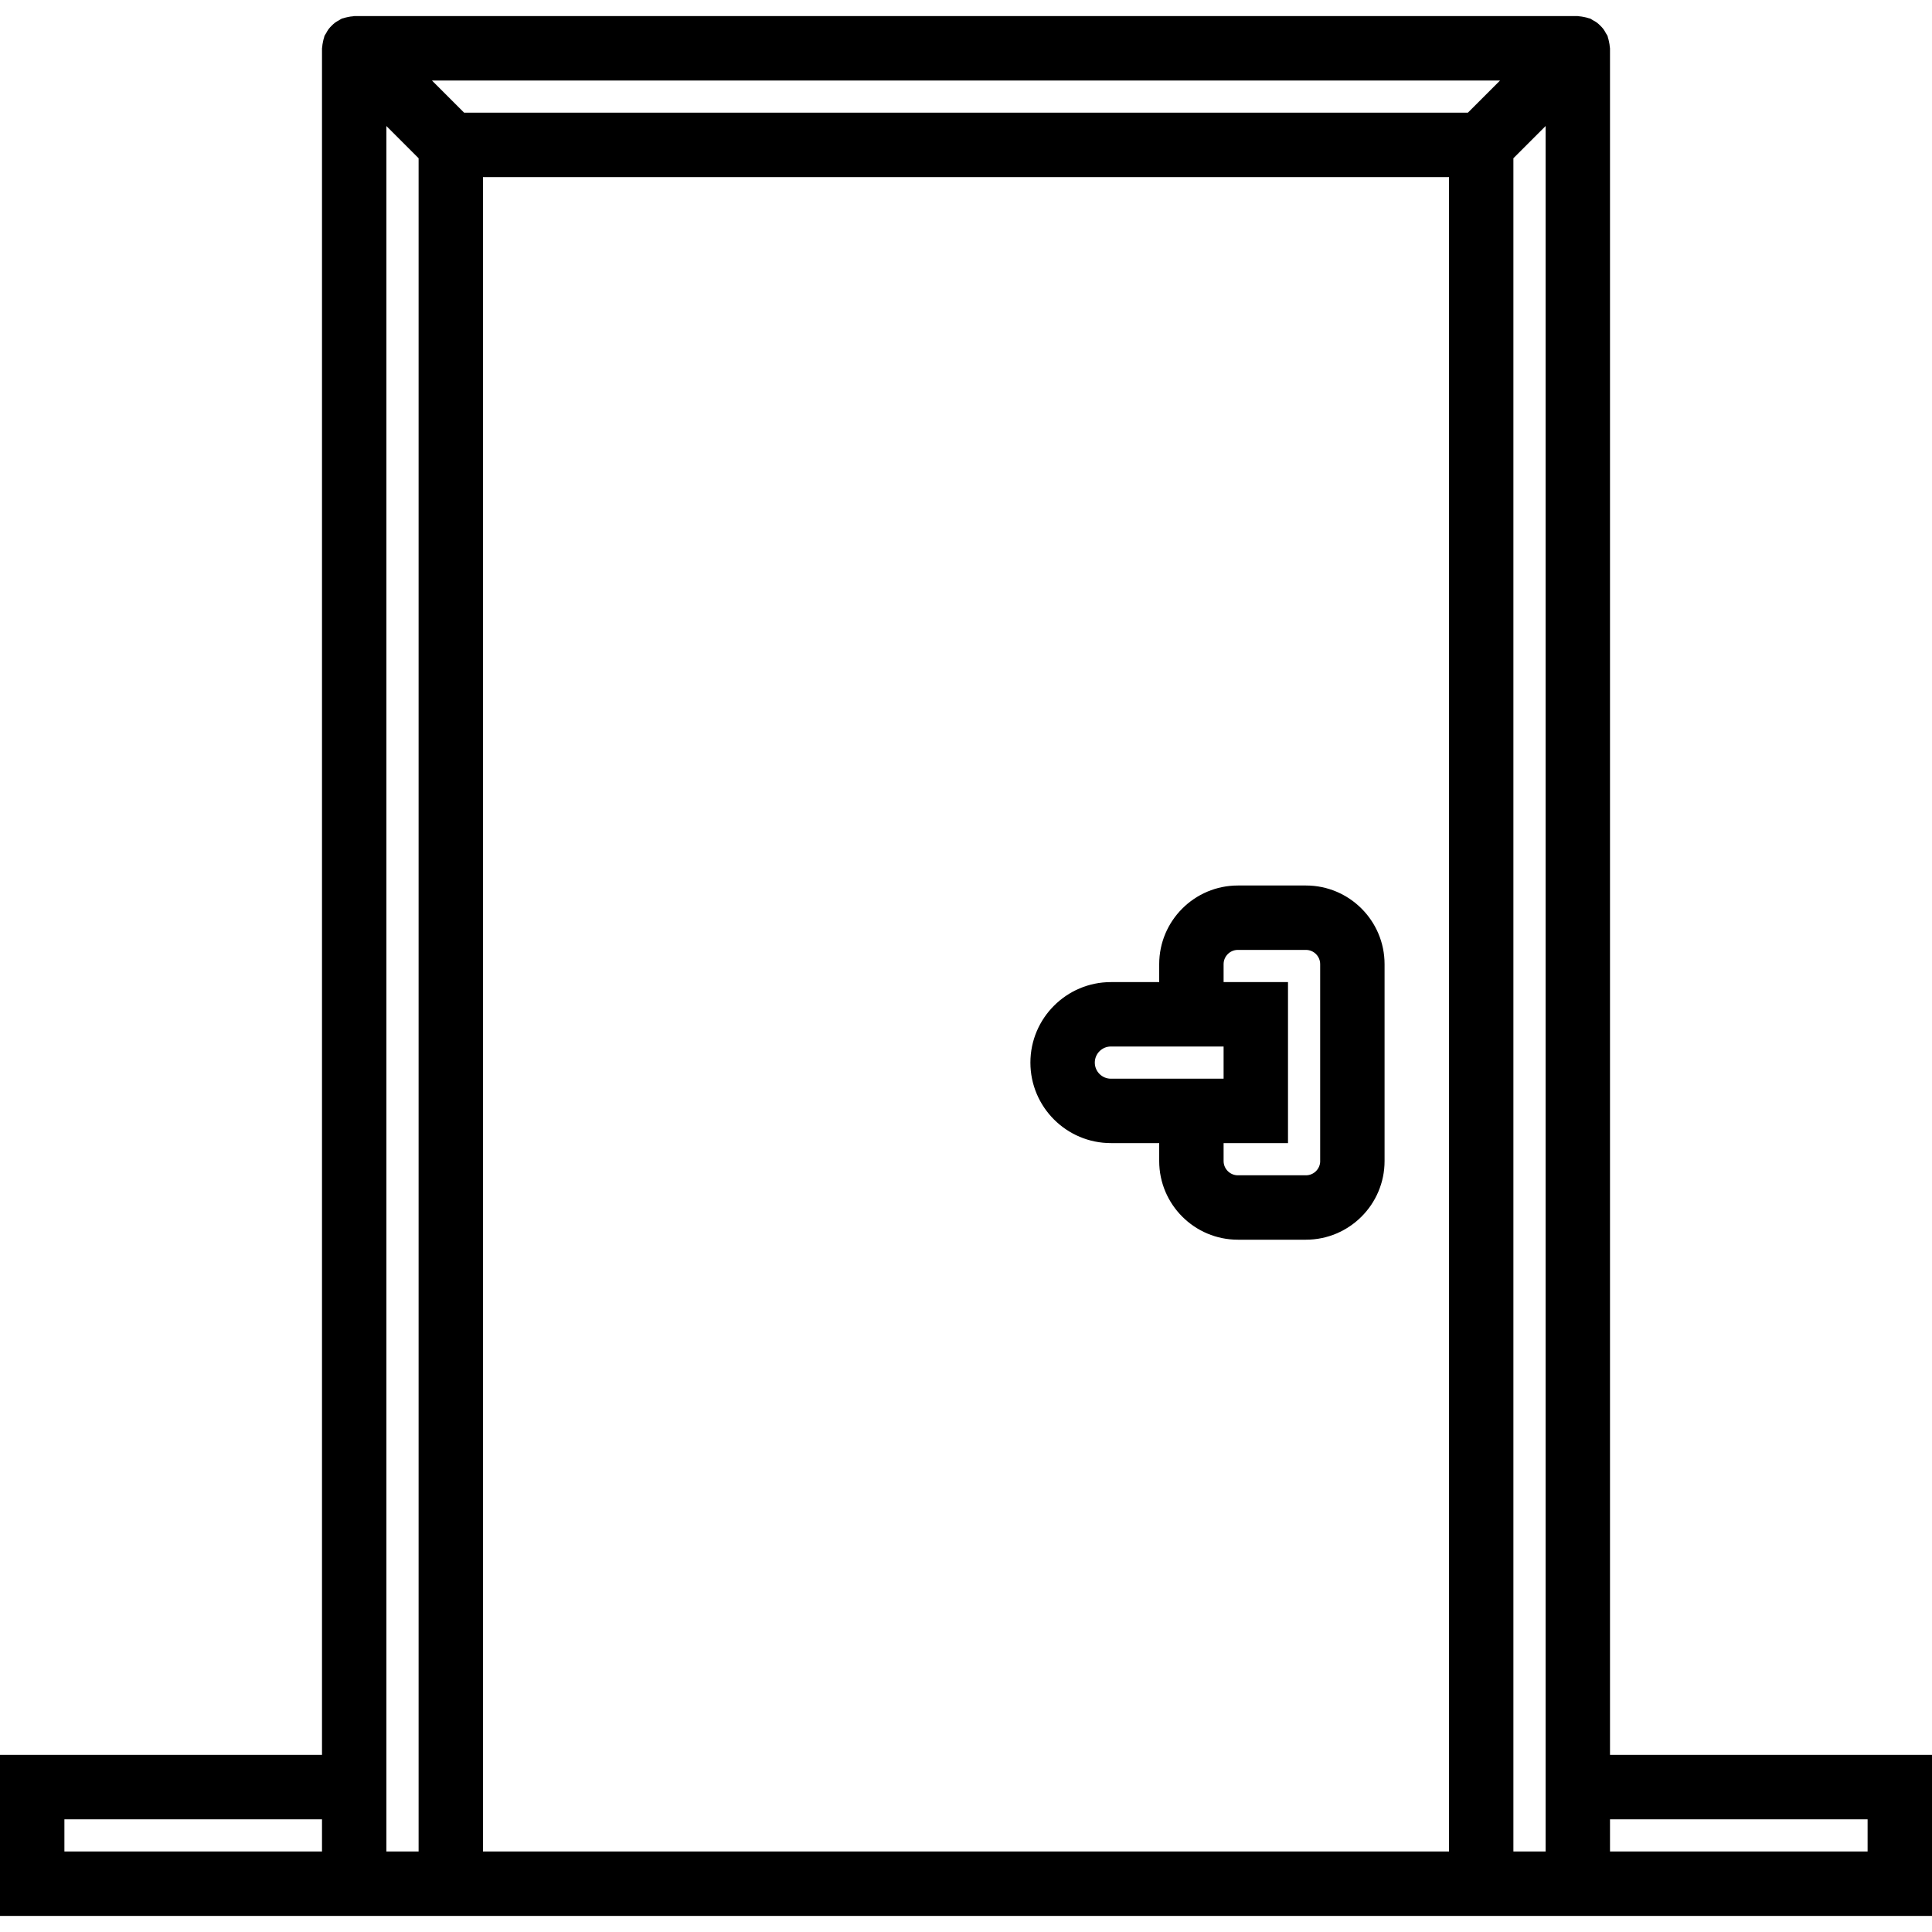
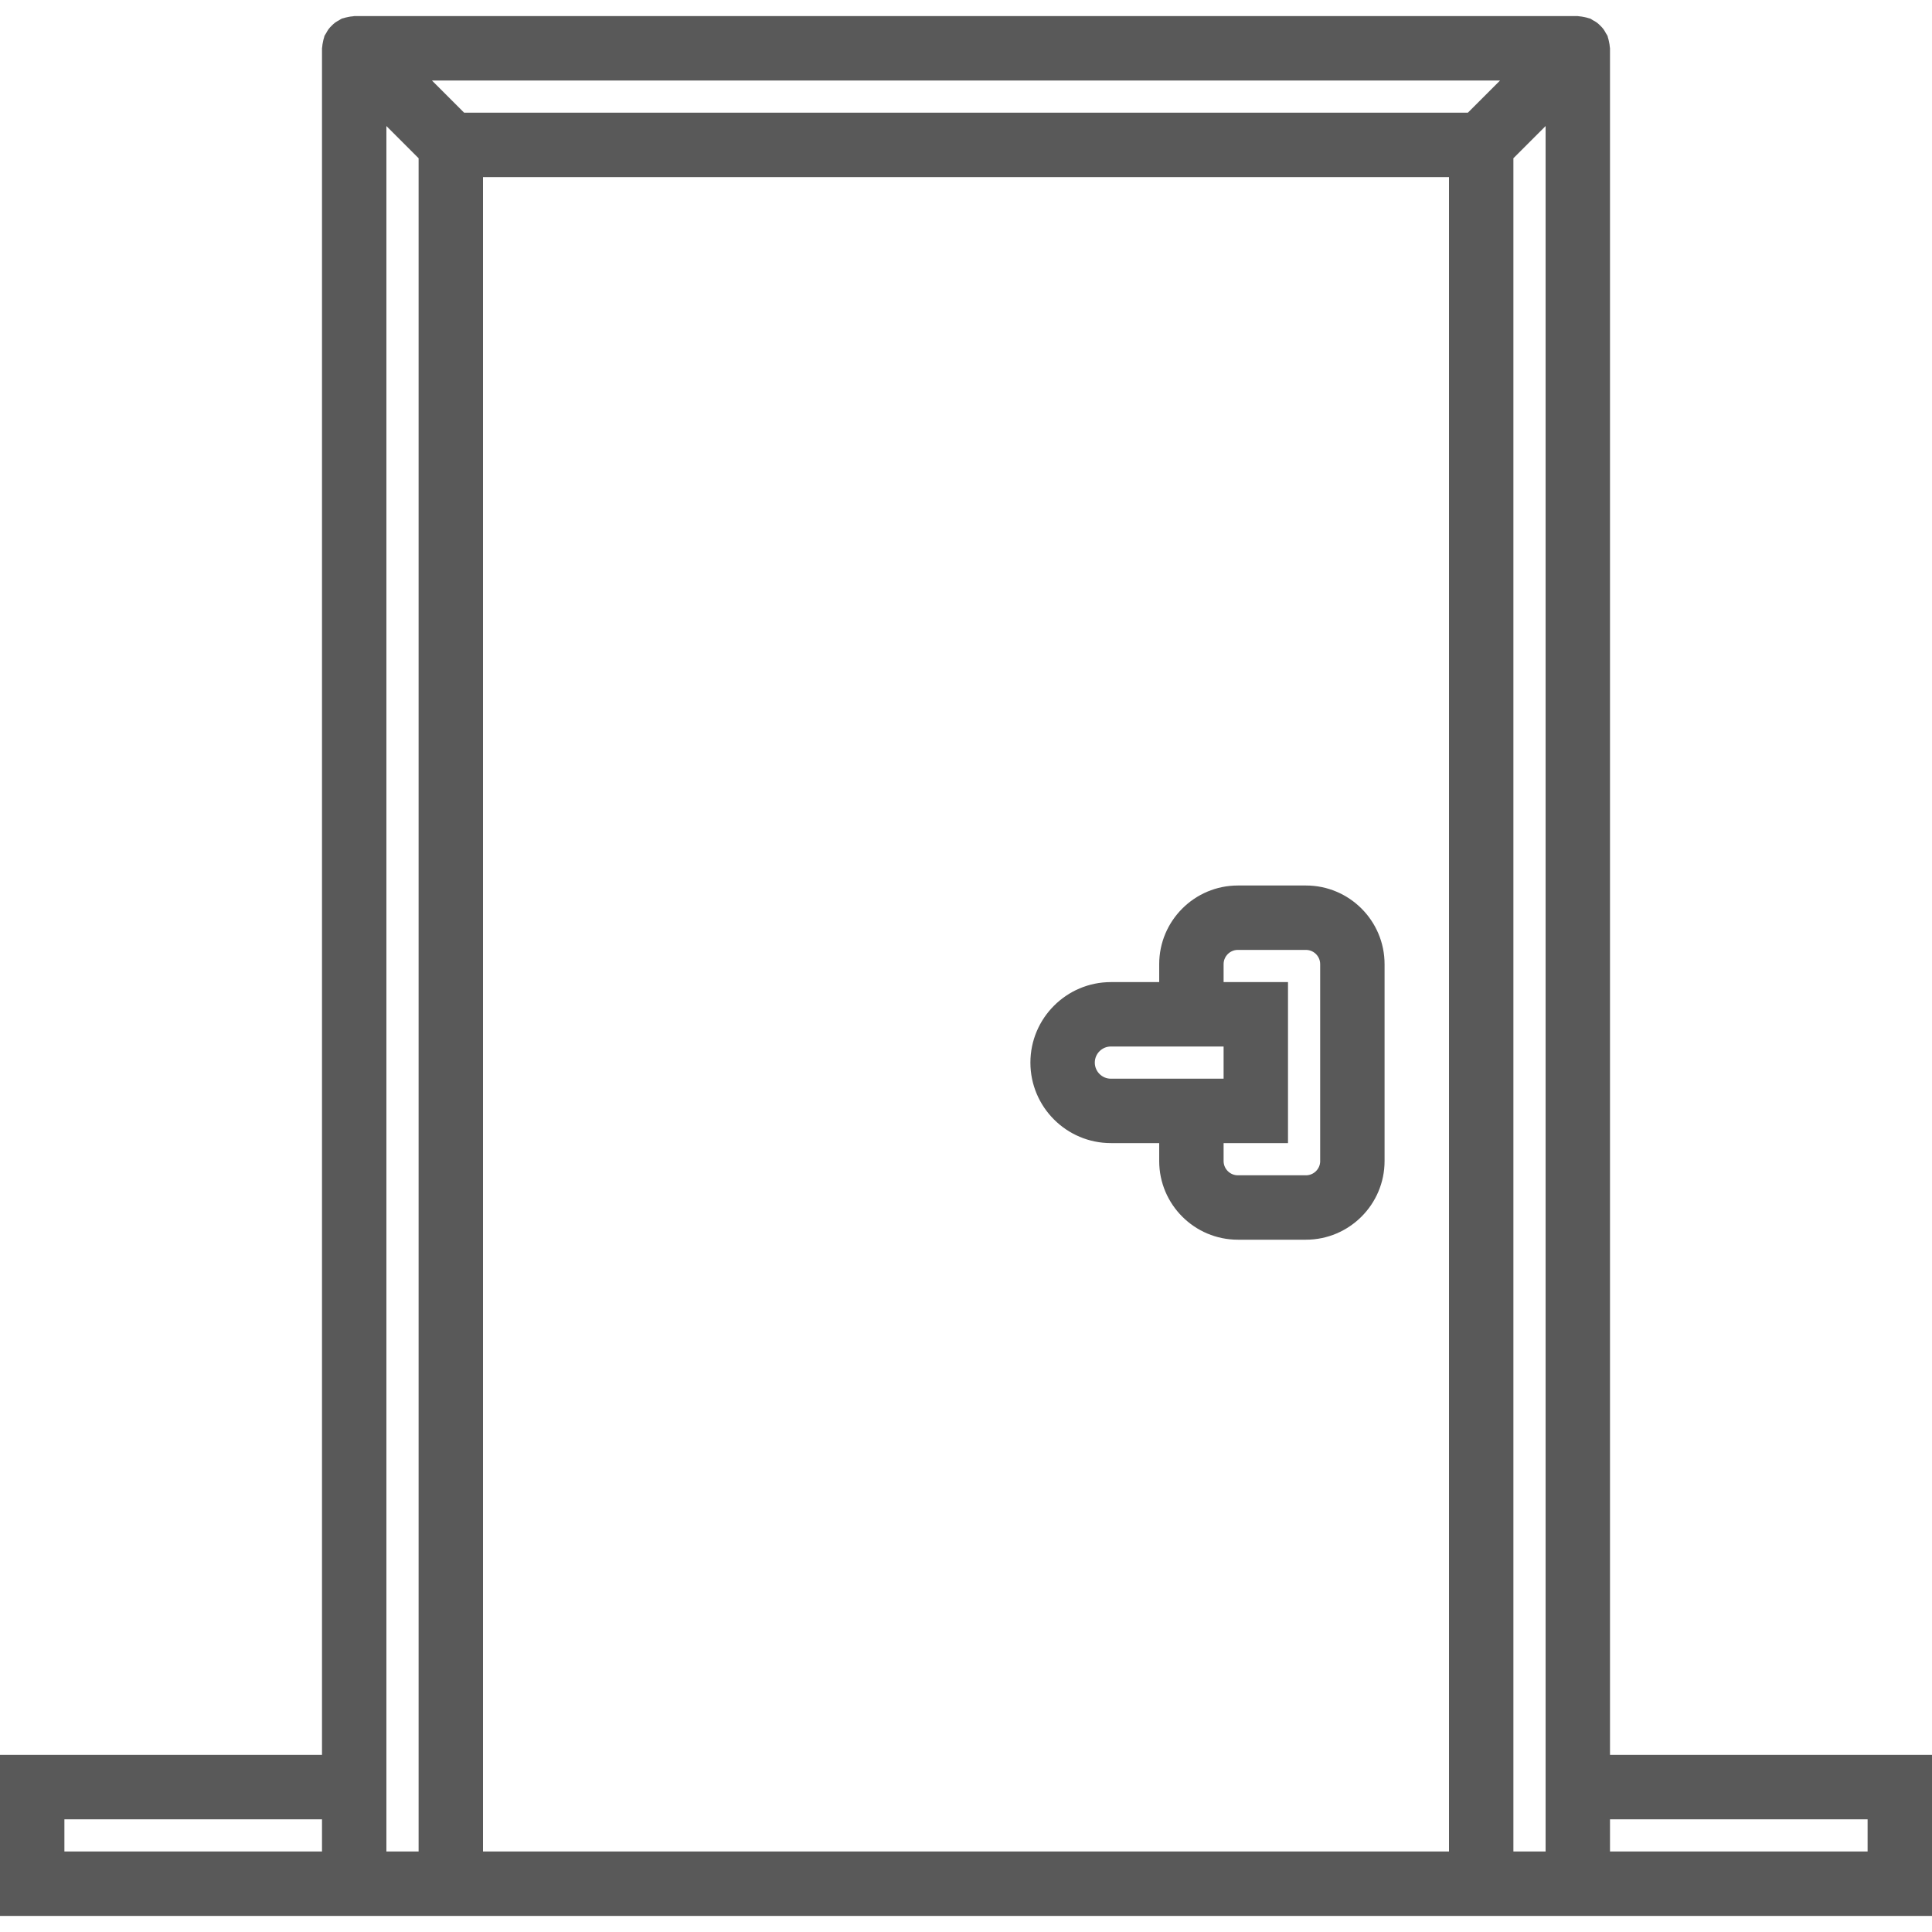
- <svg xmlns="http://www.w3.org/2000/svg" version="1.1" id="Capa_1" x="0px" y="0px" viewBox="0 0 60 60" style="enable-background:new 0 0 60 60;" xml:space="preserve">
+ <svg xmlns="http://www.w3.org/2000/svg" fill="#595959" version="1.1" id="Capa_1" x="0px" y="0px" viewBox="0 0 60 60" style="enable-background:new 0 0 60 60;" xml:space="preserve">
  <g>
    <path d="M50,54.5v-53c0-0.016-0.006-0.031-0.007-0.047c-0.002-0.049-0.012-0.097-0.022-0.146c-0.01-0.049-0.019-0.098-0.036-0.145   c-0.005-0.015-0.005-0.031-0.011-0.045c-0.012-0.03-0.034-0.053-0.049-0.081c-0.024-0.045-0.048-0.089-0.078-0.13   c-0.029-0.039-0.062-0.073-0.096-0.107c-0.034-0.034-0.068-0.067-0.107-0.096c-0.041-0.031-0.085-0.054-0.13-0.078   c-0.028-0.015-0.051-0.036-0.081-0.049c-0.015-0.006-0.031-0.006-0.046-0.011c-0.046-0.017-0.093-0.026-0.142-0.036   c-0.051-0.01-0.101-0.02-0.152-0.023C49.029,0.506,49.015,0.5,49,0.5H11c-0.015,0-0.029,0.006-0.044,0.007   c-0.052,0.002-0.102,0.012-0.153,0.023c-0.048,0.01-0.095,0.019-0.14,0.035c-0.015,0.005-0.031,0.005-0.046,0.011   c-0.03,0.012-0.053,0.034-0.081,0.049c-0.045,0.024-0.089,0.048-0.13,0.078c-0.039,0.029-0.073,0.062-0.107,0.096   c-0.034,0.034-0.067,0.068-0.096,0.107c-0.03,0.041-0.054,0.085-0.078,0.13c-0.015,0.028-0.036,0.051-0.049,0.081   c-0.006,0.015-0.006,0.031-0.011,0.045c-0.017,0.047-0.026,0.095-0.036,0.145c-0.01,0.049-0.02,0.097-0.022,0.146   C10.006,1.469,10,1.484,10,1.5v53H0v5h11h1h1h1h32h1h1h1h11v-5H50z M46.586,2.5l-1,1H14.414l-1-1H46.586z M2,56.5h8v1H2V56.5z    M13,57.5h-1v-3V3.914l1,1V57.5z M15,5.5h30v52H15V5.5z M48,57.5h-1V4.914l1-1V54.5V57.5z M58,57.5h-8v-1h8V57.5z" />
    <path d="M40.557,27.5h-2.113C37.096,27.5,36,28.596,36,29.943V30.5h-1.5c-1.378,0-2.5,1.121-2.5,2.5s1.122,2.5,2.5,2.5H36v0.557   c0,1.348,1.096,2.443,2.443,2.443h2.113c1.347,0,2.443-1.096,2.443-2.443v-6.113C43,28.596,41.904,27.5,40.557,27.5z M34.5,33.5   c-0.276,0-0.5-0.225-0.5-0.5s0.224-0.5,0.5-0.5H36h2v1h-2H34.5z M41,36.057c0,0.244-0.199,0.443-0.443,0.443h-2.113   C38.199,36.5,38,36.301,38,36.057V35.5h2v-5h-2v-0.557c0-0.244,0.199-0.443,0.443-0.443h2.113c0.245,0,0.443,0.199,0.443,0.443   V36.057z" />
  </g>
  <g>
</g>
  <g>
</g>
  <g>
</g>
  <g>
</g>
  <g>
</g>
  <g>
</g>
  <g>
</g>
  <g>
</g>
  <g>
</g>
  <g>
</g>
  <g>
</g>
  <g>
</g>
  <g>
</g>
  <g>
</g>
  <g>
</g>
</svg>
